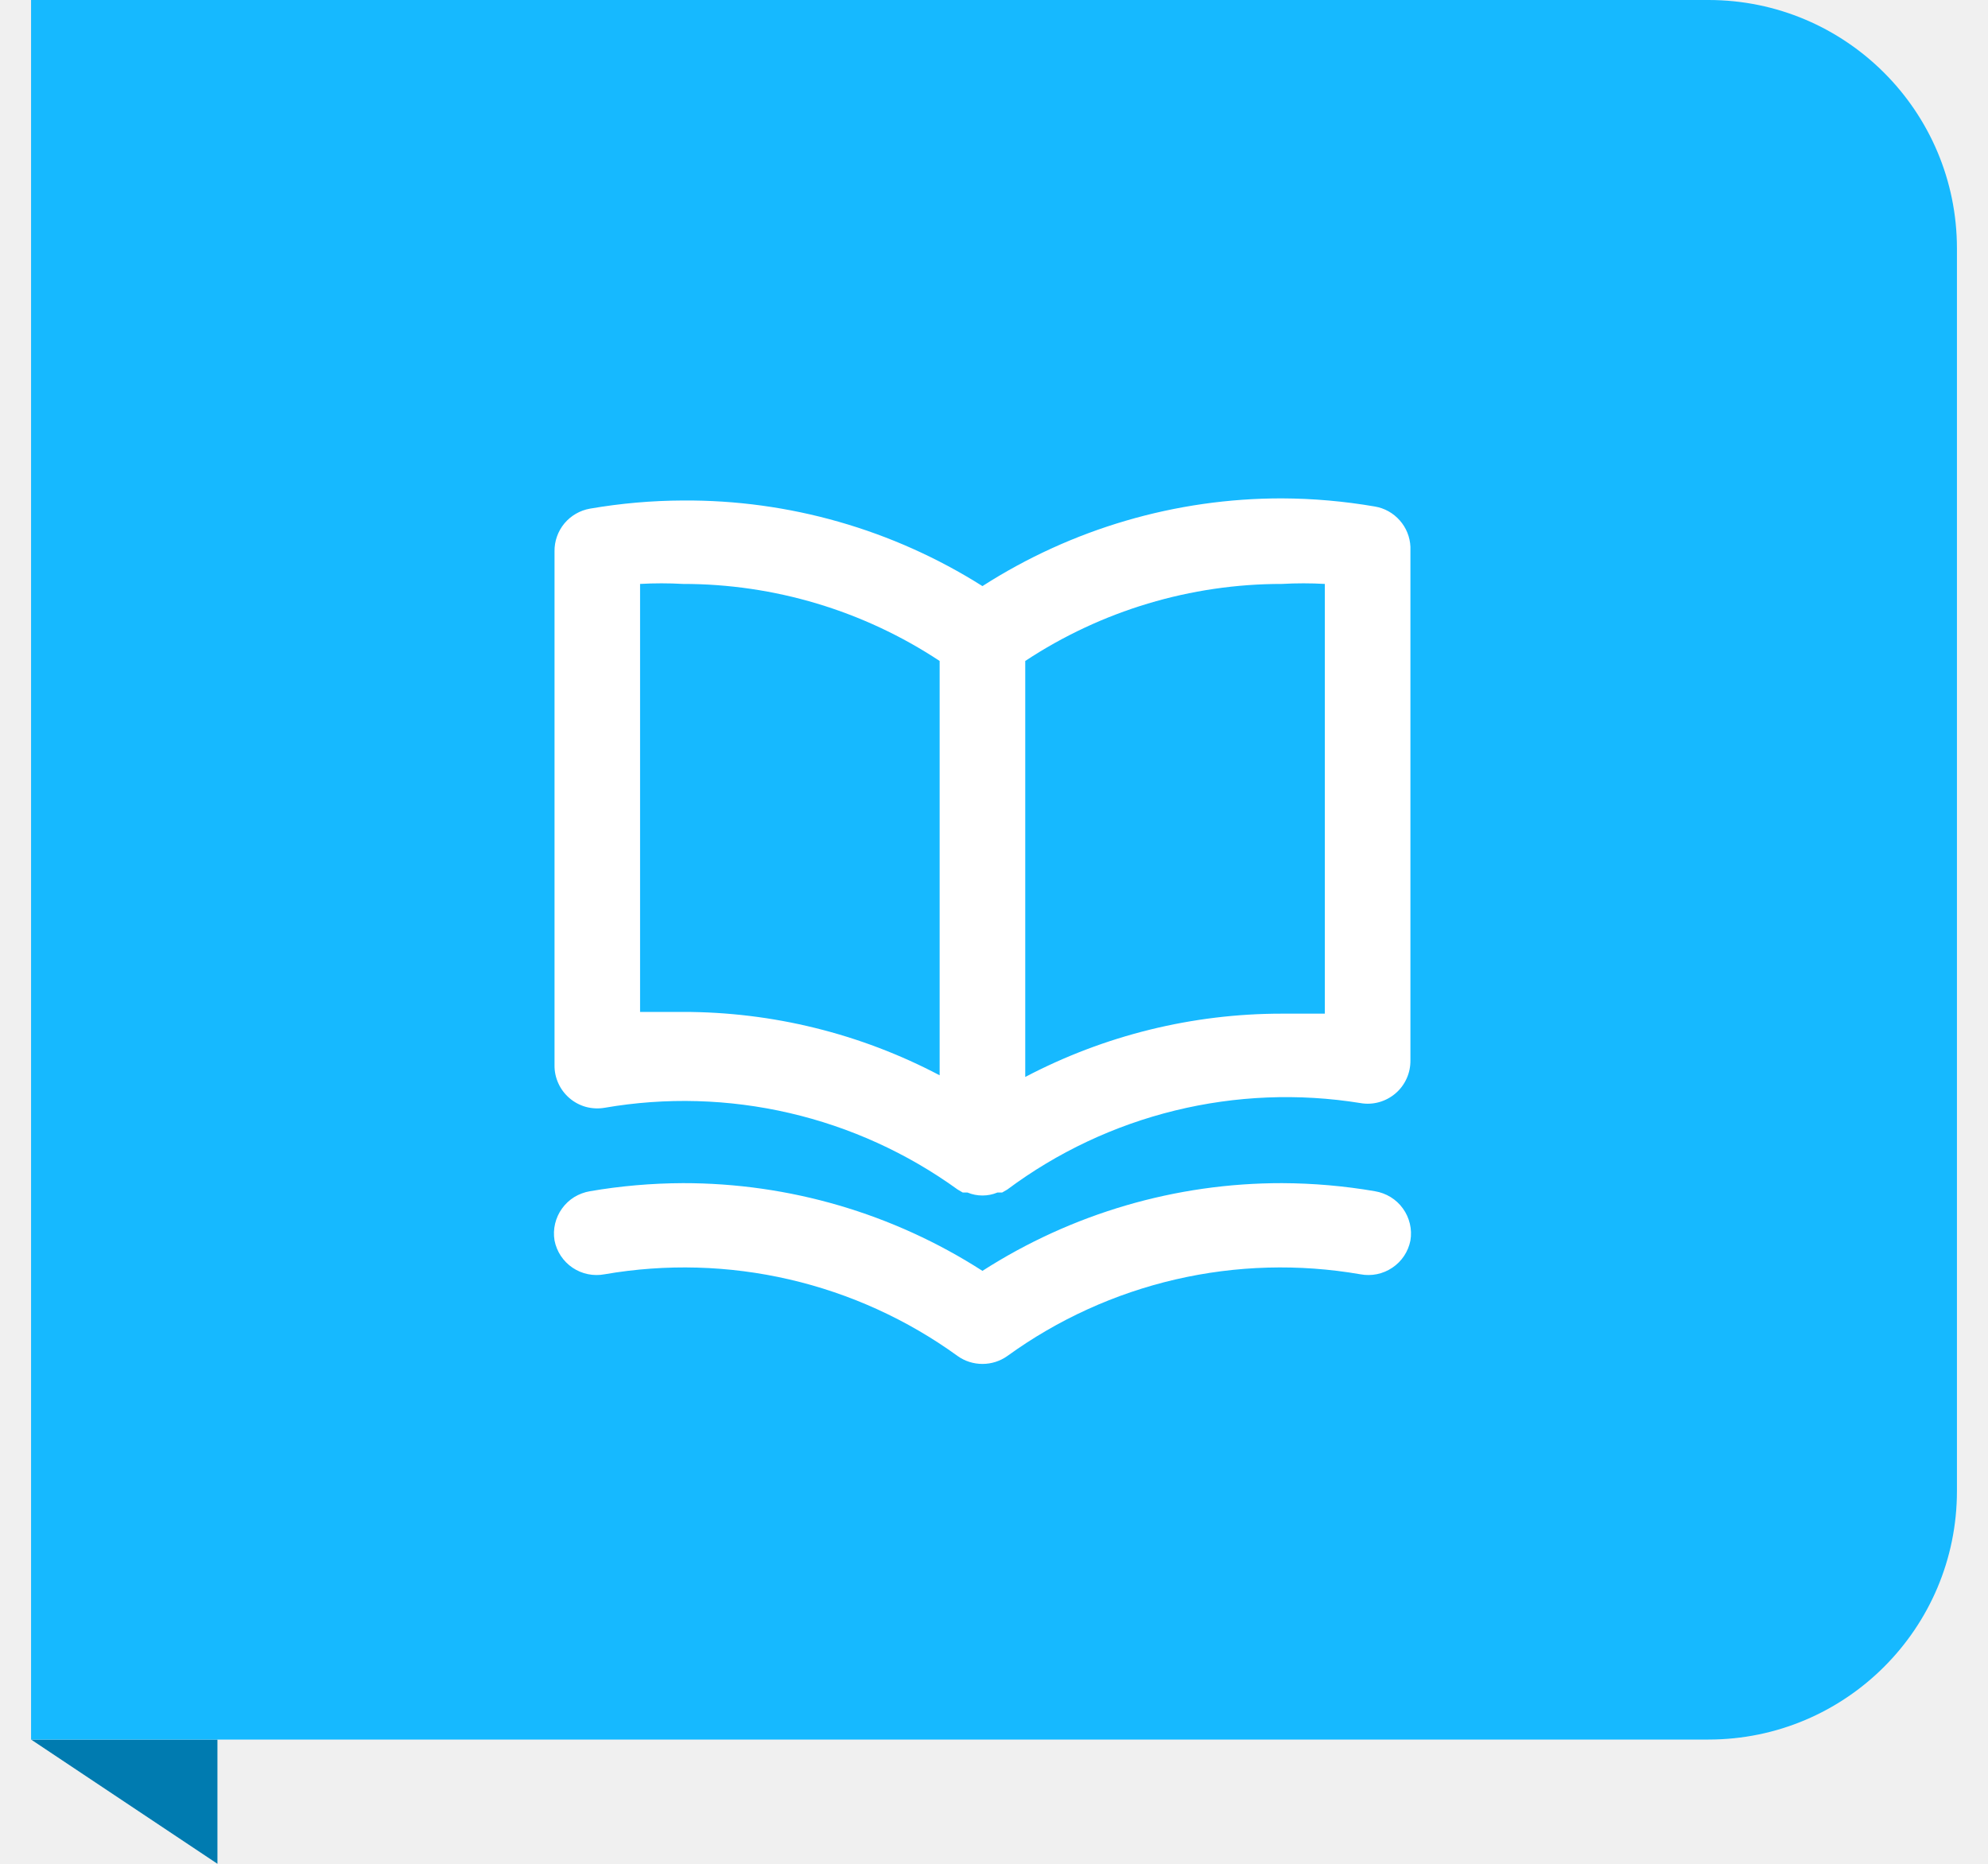
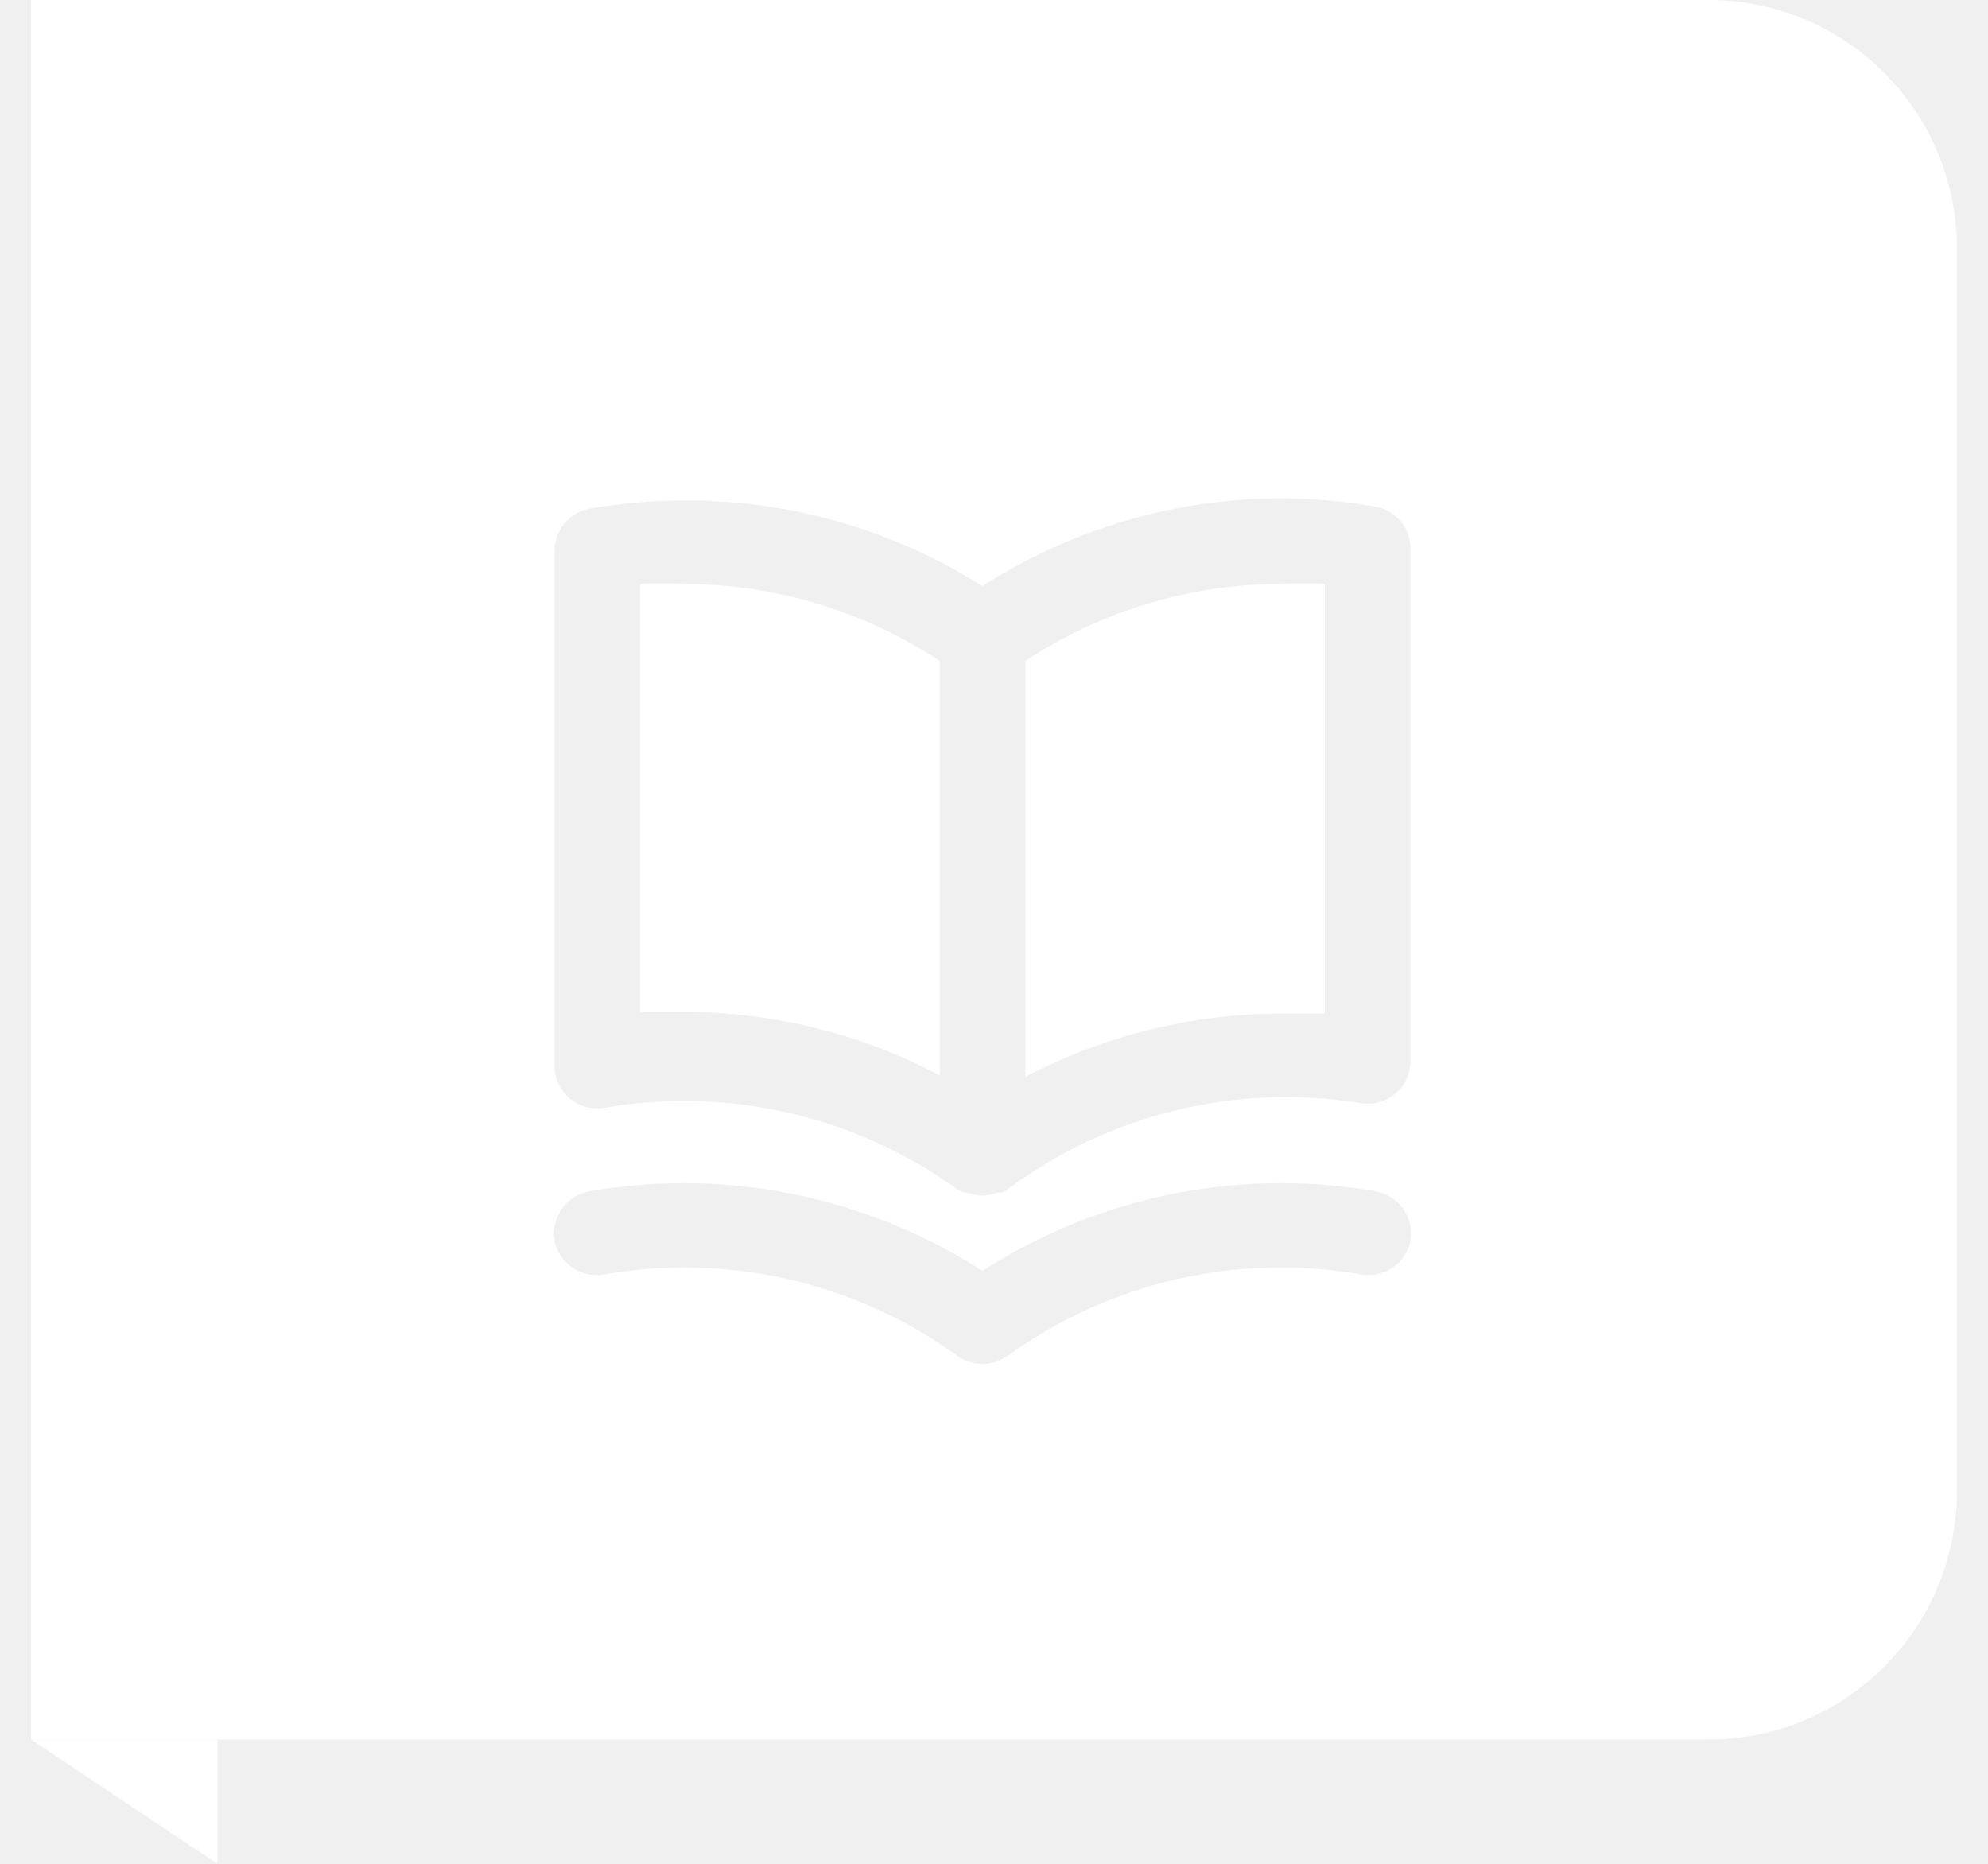
<svg xmlns="http://www.w3.org/2000/svg" width="32" height="30" viewBox="0 0 32 30" fill="none">
-   <g clip-path="url(#clip0_2308_114)">
-     <path d="M0.5 28H3.5V30L0.5 28Z" fill="#007BB0" />
-     <path d="M31.5 4C31.5 1.791 29.709 0 27.5 0H0.5V28H27.5C29.709 28 31.5 26.209 31.5 24V4Z" fill="#16B9FF" />
-     <path d="M22.131 8.153C21.637 8.068 21.137 8.024 20.636 8.022C18.927 8.02 17.253 8.511 15.814 9.434C14.372 8.523 12.698 8.044 10.992 8.056C10.491 8.058 9.991 8.102 9.497 8.187C9.336 8.215 9.189 8.3 9.084 8.426C8.98 8.552 8.923 8.712 8.926 8.876V17.142C8.924 17.244 8.945 17.344 8.987 17.436C9.028 17.528 9.09 17.61 9.167 17.676C9.244 17.742 9.334 17.79 9.432 17.817C9.53 17.843 9.632 17.848 9.732 17.831C10.719 17.66 11.73 17.689 12.706 17.915C13.682 18.141 14.603 18.56 15.415 19.147L15.497 19.195H15.573C15.65 19.227 15.732 19.243 15.814 19.243C15.897 19.243 15.979 19.227 16.055 19.195H16.131L16.214 19.147C17.02 18.546 17.938 18.114 18.914 17.875C19.89 17.636 20.905 17.595 21.897 17.755C21.997 17.773 22.099 17.768 22.197 17.741C22.294 17.714 22.385 17.666 22.462 17.6C22.539 17.535 22.6 17.453 22.642 17.36C22.684 17.268 22.704 17.168 22.703 17.067V8.8C22.696 8.643 22.635 8.493 22.531 8.376C22.427 8.258 22.286 8.179 22.131 8.153ZM15.125 17.308C13.851 16.637 12.432 16.287 10.992 16.288C10.765 16.288 10.538 16.288 10.303 16.288V9.399C10.533 9.386 10.763 9.386 10.992 9.399C12.462 9.398 13.899 9.829 15.125 10.639V17.308ZM21.325 16.316C21.091 16.316 20.864 16.316 20.636 16.316C19.196 16.315 17.778 16.665 16.503 17.335V10.639C17.729 9.829 19.167 9.398 20.636 9.399C20.866 9.386 21.096 9.386 21.325 9.399V16.316ZM22.131 19.174C21.637 19.089 21.137 19.046 20.636 19.044C18.927 19.042 17.253 19.532 15.814 20.456C14.376 19.532 12.702 19.042 10.992 19.044C10.491 19.046 9.991 19.089 9.497 19.174C9.408 19.189 9.322 19.221 9.244 19.268C9.167 19.316 9.1 19.378 9.047 19.452C8.994 19.525 8.956 19.609 8.935 19.697C8.914 19.785 8.911 19.877 8.926 19.967C8.961 20.146 9.065 20.303 9.216 20.405C9.367 20.507 9.553 20.545 9.732 20.511C10.719 20.34 11.73 20.368 12.706 20.594C13.682 20.82 14.603 21.239 15.415 21.827C15.531 21.91 15.671 21.954 15.814 21.954C15.957 21.954 16.097 21.91 16.214 21.827C17.026 21.239 17.946 20.82 18.922 20.594C19.898 20.368 20.91 20.34 21.897 20.511C22.076 20.545 22.261 20.507 22.412 20.405C22.564 20.303 22.668 20.146 22.703 19.967C22.718 19.877 22.715 19.785 22.694 19.697C22.673 19.609 22.635 19.525 22.582 19.452C22.529 19.378 22.462 19.316 22.384 19.268C22.307 19.221 22.221 19.189 22.131 19.174V19.174Z" fill="white" />
-   </g>
-   <defs>
-     <clipPath id="clip0_2308_114">
-       <rect width="32" height="30" fill="white" transform="matrix(-1 0 0 1 32 0)" />
-     </clipPath>
-   </defs>
+   <mask id="c4l" maskUnits="userSpaceOnUse" x="0" y="0" width="32" height="30">
+     <g clip-path="url(#clip0_2308_114)">
+       <path d="M0.5 28H3.5V30L0.5 28Z" fill="white" />
+       <path d="M31.5 4C31.5 1.791 29.709 0 27.5 0H0.5V28H27.5C29.709 28 31.5 26.209 31.5 24V4Z" fill="white" />
+       <path d="M22.131 8.153C21.637 8.068 21.137 8.024 20.636 8.022C18.927 8.02 17.253 8.511 15.814 9.434C14.372 8.523 12.698 8.044 10.992 8.056C10.491 8.058 9.991 8.102 9.497 8.187C9.336 8.215 9.189 8.3 9.084 8.426C8.98 8.552 8.923 8.712 8.926 8.876V17.142C8.924 17.244 8.945 17.344 8.987 17.436C9.028 17.528 9.09 17.61 9.167 17.676C9.244 17.742 9.334 17.79 9.432 17.817C9.53 17.843 9.632 17.848 9.732 17.831C10.719 17.66 11.73 17.689 12.706 17.915C13.682 18.141 14.603 18.56 15.415 19.147L15.497 19.195H15.573C15.65 19.227 15.732 19.243 15.814 19.243C15.897 19.243 15.979 19.227 16.055 19.195H16.131L16.214 19.147C17.02 18.546 17.938 18.114 18.914 17.875C19.89 17.636 20.905 17.595 21.897 17.755C21.997 17.773 22.099 17.768 22.197 17.741C22.294 17.714 22.385 17.666 22.462 17.6C22.539 17.535 22.6 17.453 22.642 17.36C22.684 17.268 22.704 17.168 22.703 17.067V8.8C22.696 8.643 22.635 8.493 22.531 8.376C22.427 8.258 22.286 8.179 22.131 8.153ZM15.125 17.308C13.851 16.637 12.432 16.287 10.992 16.288C10.765 16.288 10.538 16.288 10.303 16.288V9.399C10.533 9.386 10.763 9.386 10.992 9.399C12.462 9.398 13.899 9.829 15.125 10.639V17.308ZM21.325 16.316C21.091 16.316 20.864 16.316 20.636 16.316C19.196 16.315 17.778 16.665 16.503 17.335V10.639C17.729 9.829 19.167 9.398 20.636 9.399C20.866 9.386 21.096 9.386 21.325 9.399V16.316ZM22.131 19.174C21.637 19.089 21.137 19.046 20.636 19.044C18.927 19.042 17.253 19.532 15.814 20.456C14.376 19.532 12.702 19.042 10.992 19.044C10.491 19.046 9.991 19.089 9.497 19.174C9.408 19.189 9.322 19.221 9.244 19.268C9.167 19.316 9.1 19.378 9.047 19.452C8.994 19.525 8.956 19.609 8.935 19.697C8.914 19.785 8.911 19.877 8.926 19.967C8.961 20.146 9.065 20.303 9.216 20.405C9.367 20.507 9.553 20.545 9.732 20.511C10.719 20.34 11.73 20.368 12.706 20.594C13.682 20.82 14.603 21.239 15.415 21.827C15.531 21.91 15.671 21.954 15.814 21.954C15.957 21.954 16.097 21.91 16.214 21.827C17.026 21.239 17.946 20.82 18.922 20.594C19.898 20.368 20.91 20.34 21.897 20.511C22.076 20.545 22.261 20.507 22.412 20.405C22.564 20.303 22.668 20.146 22.703 19.967C22.718 19.877 22.715 19.785 22.694 19.697C22.673 19.609 22.635 19.525 22.582 19.452C22.529 19.378 22.462 19.316 22.384 19.268C22.307 19.221 22.221 19.189 22.131 19.174V19.174Z" fill="black" />
+     </g>
+     <defs>
+       <clipPath id="clip0_2308_114">
+         <rect width="32" height="30" fill="black" transform="matrix(-1 0 0 1 32 0)" />
+       </clipPath>
+     </defs>
+   </mask>
+   <rect width="32" height="30" fill="white" mask="url(#c4l)" />
</svg>
